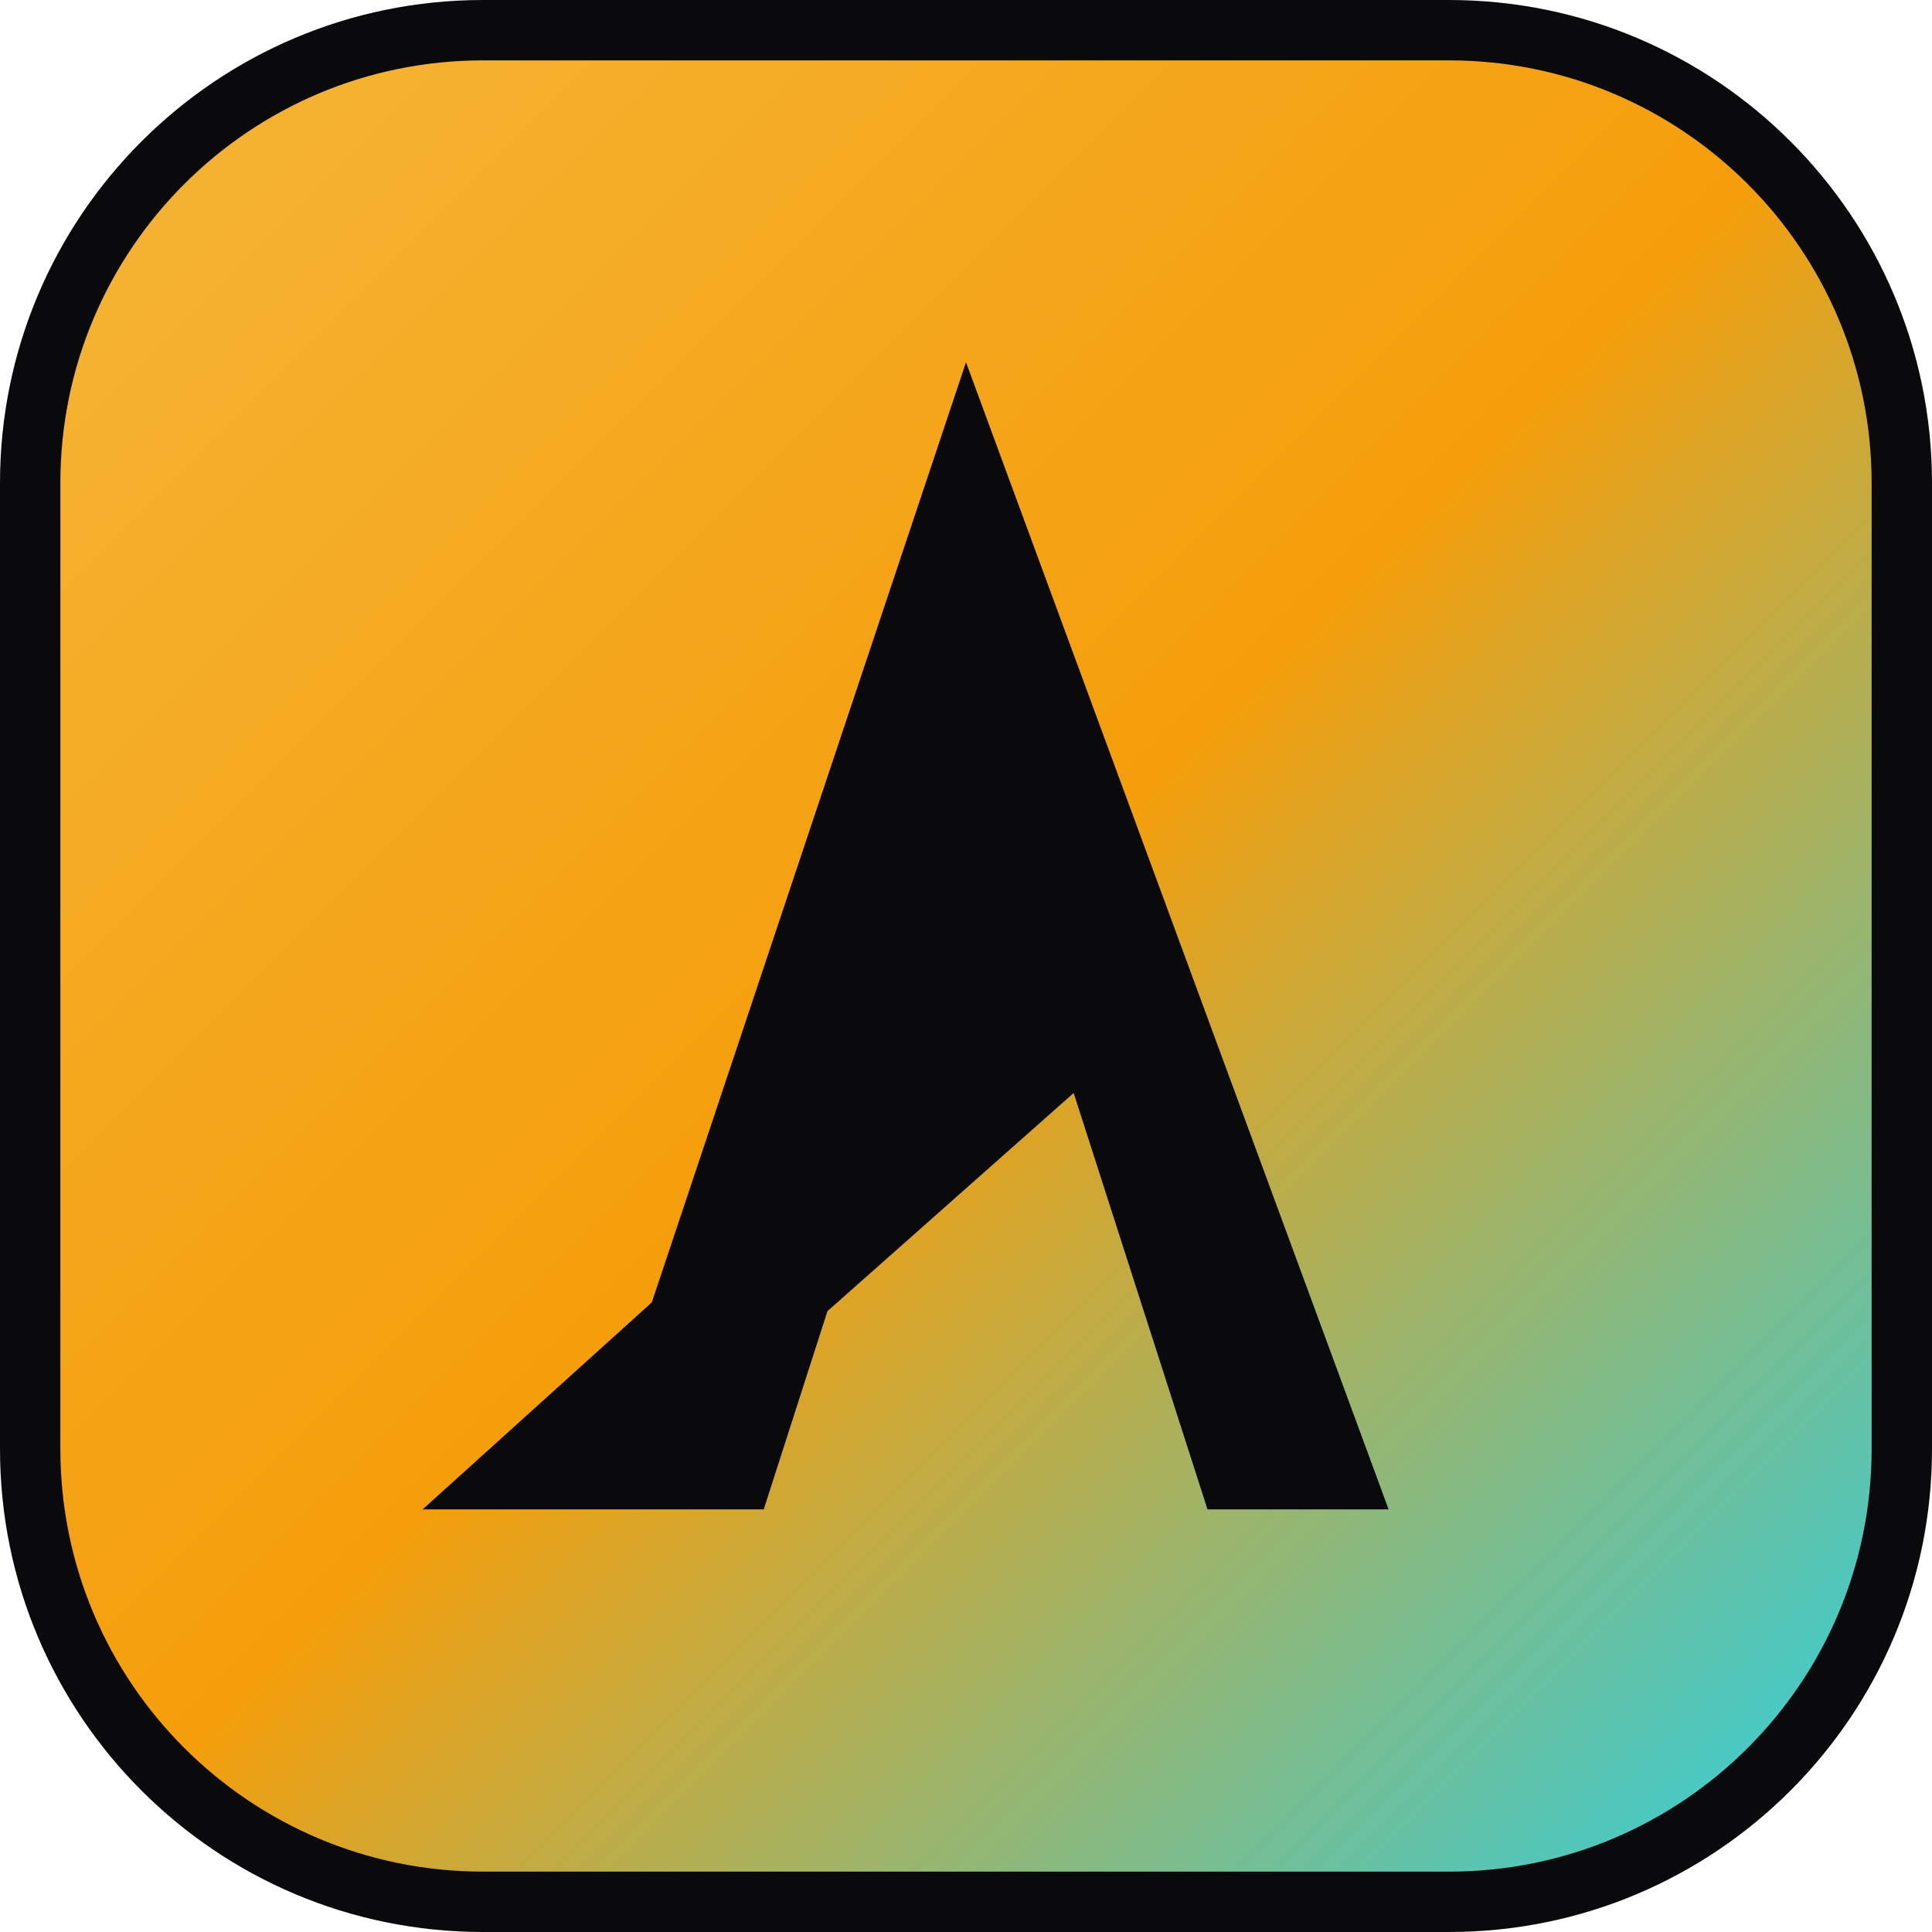
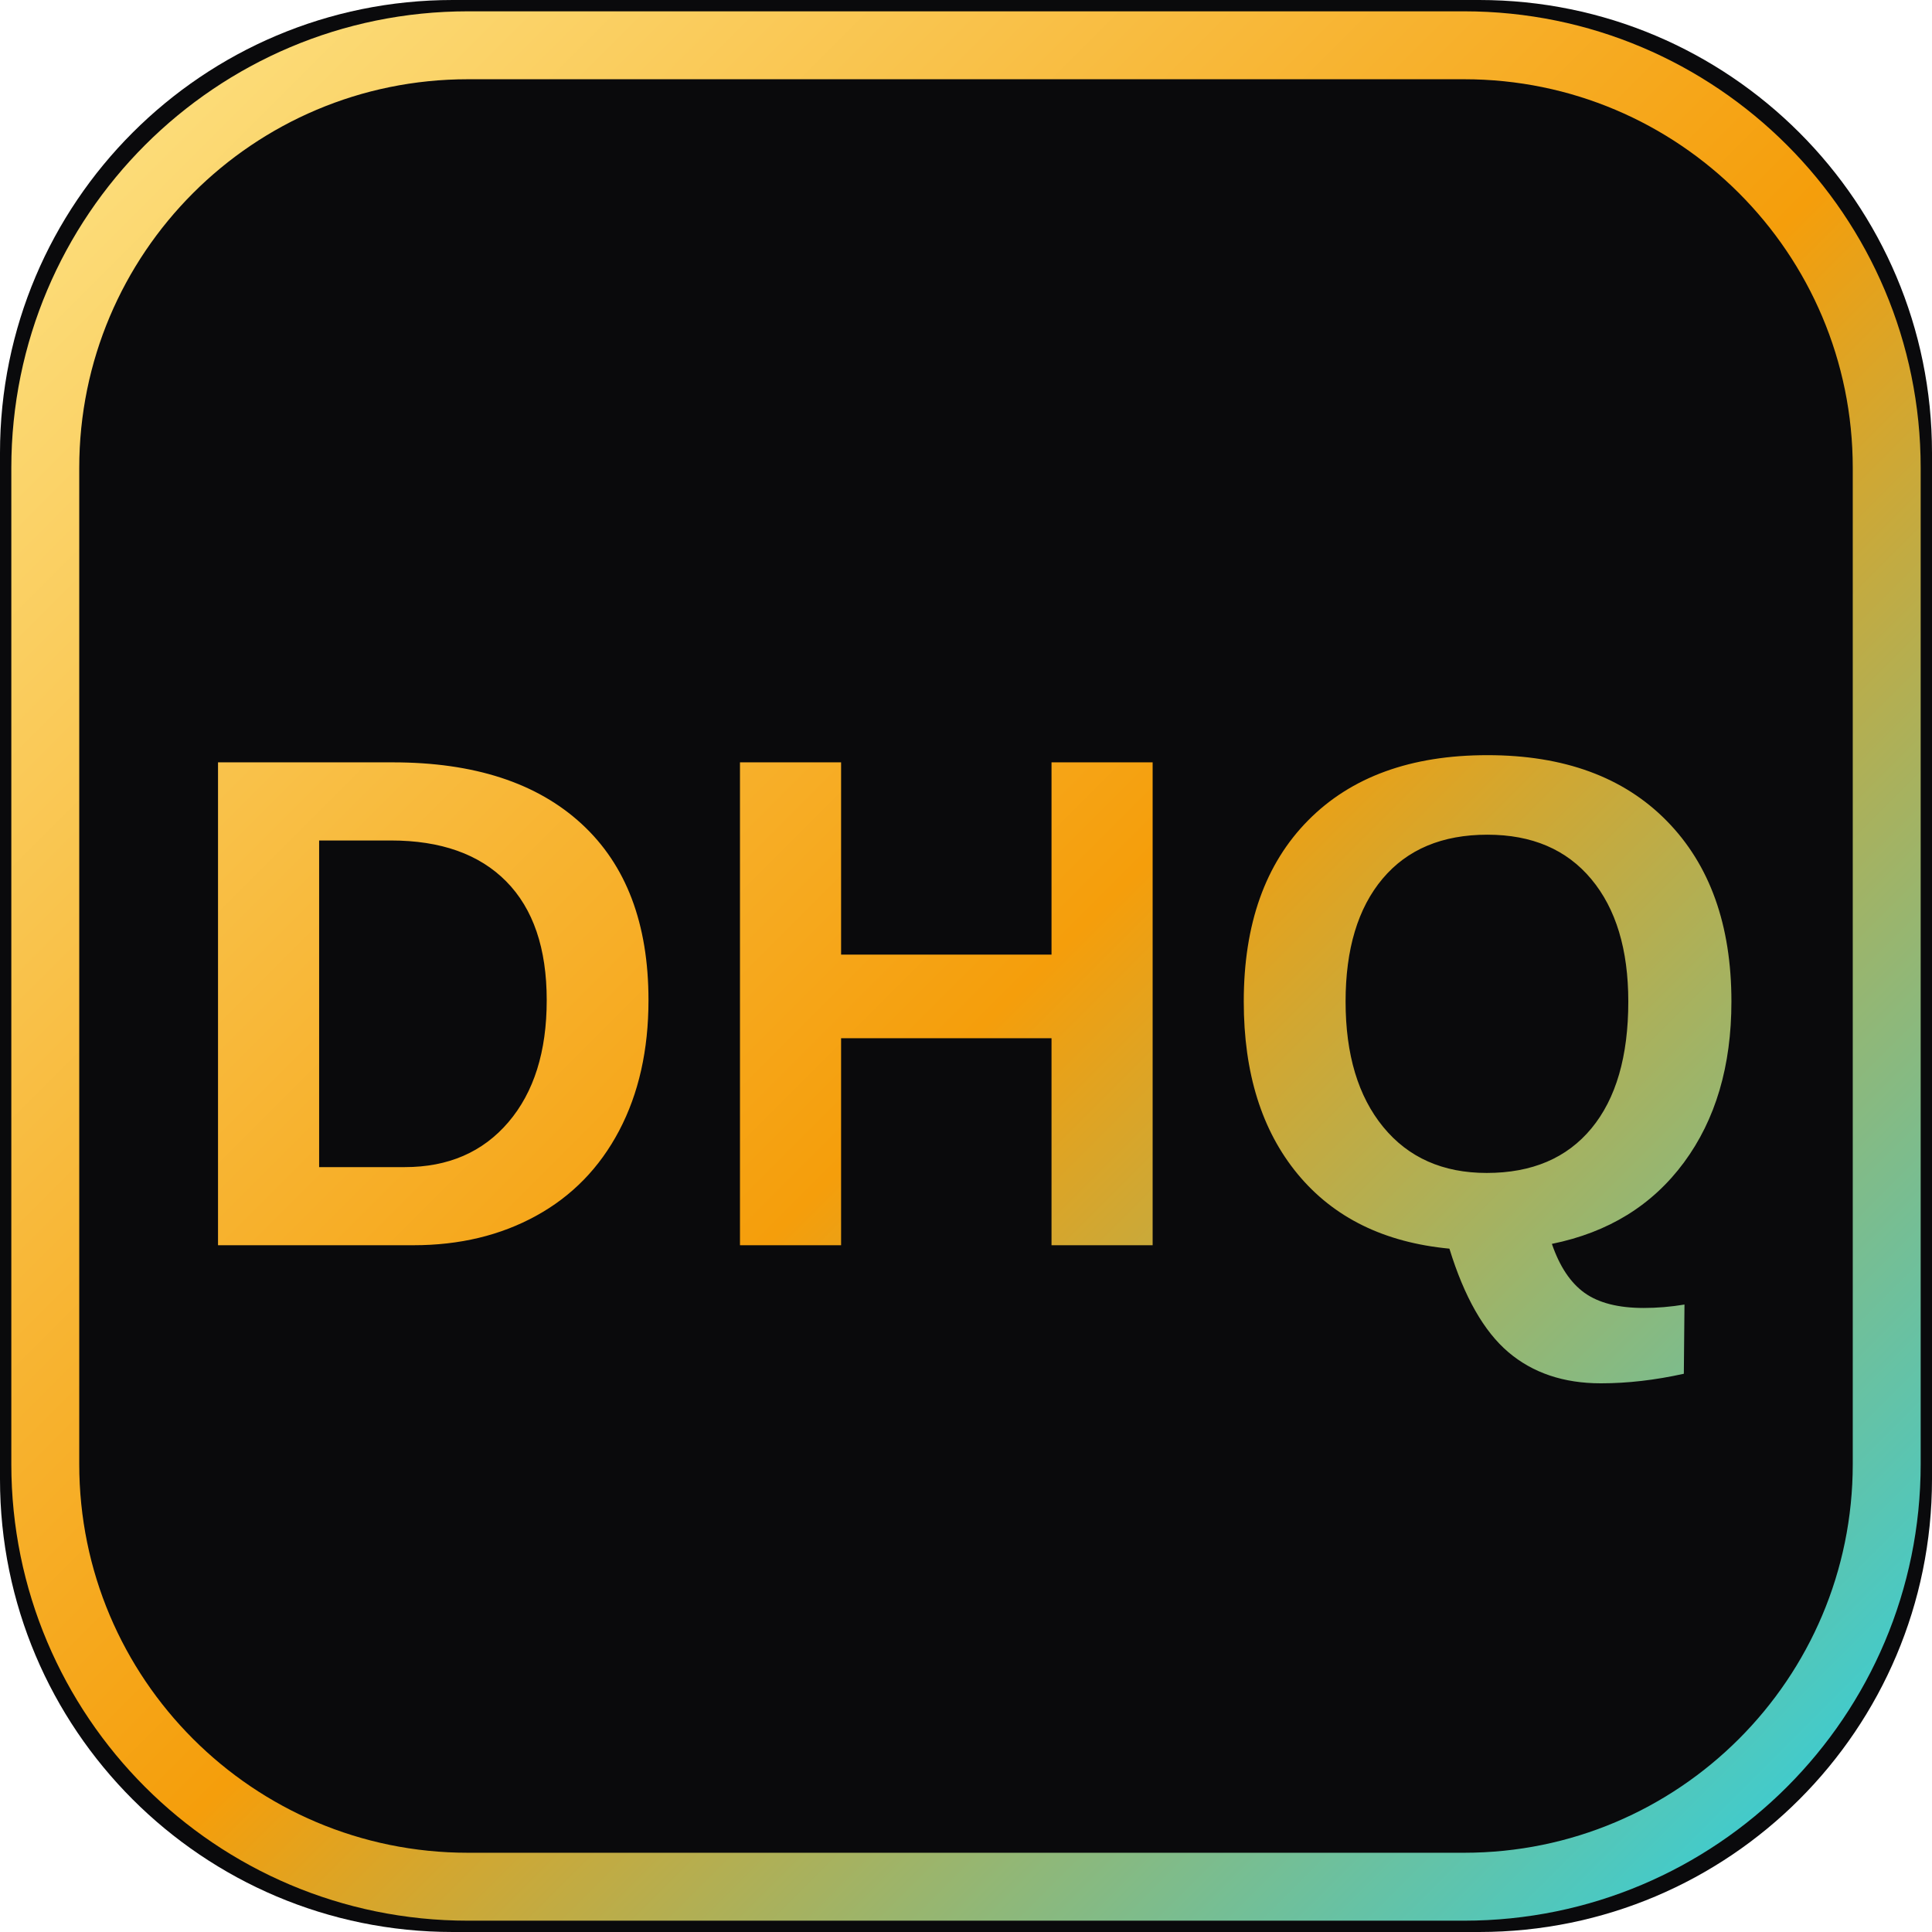
- <svg xmlns="http://www.w3.org/2000/svg" width="64" height="64" viewBox="0 0 64 64" fill="none">
+ <svg xmlns="http://www.w3.org/2000/svg" viewBox="0 0 512 512">
  <defs>
-     <linearGradient id="fg" x1="0" y1="0" x2="64" y2="64" gradientUnits="userSpaceOnUse">
-       <stop stop-color="#f5b73b" />
-       <stop offset="0.5" stop-color="#f59e0b" />
+     <linearGradient id="dhqfav" x1="0" y1="0" x2="512" y2="512" gradientUnits="userSpaceOnUse">
+       <stop stop-color="#fde68a" />
+       <stop offset="0.52" stop-color="#f59e0b" />
      <stop offset="1" stop-color="#22d3ee" />
    </linearGradient>
  </defs>
-   <rect width="64" height="64" rx="16" fill="#0a0a0c" />
-   <rect x="2" y="2" width="60" height="60" rx="14" fill="url(#fg)" />
-   <path d="M32 12 L46 50 L40 50 L35.5 36 L35.8 36 L20 50 L14 50 L29.5 36 L29.8 36 L25.3 50 L19.3 50 L32 12 Z" fill="#0a0a0c" />
+   <rect width="512" height="512" rx="120" fill="#0a0a0c" />
+   <rect x="12" y="12" width="488" height="488" rx="112" fill="none" stroke="url(#dhqfav)" stroke-width="18" />
+   <text x="256" y="330" text-anchor="middle" font-family="Arial, Helvetica, sans-serif" font-size="186" font-weight="800" fill="url(#dhqfav)" letter-spacing="4">DHQ</text>
</svg>
